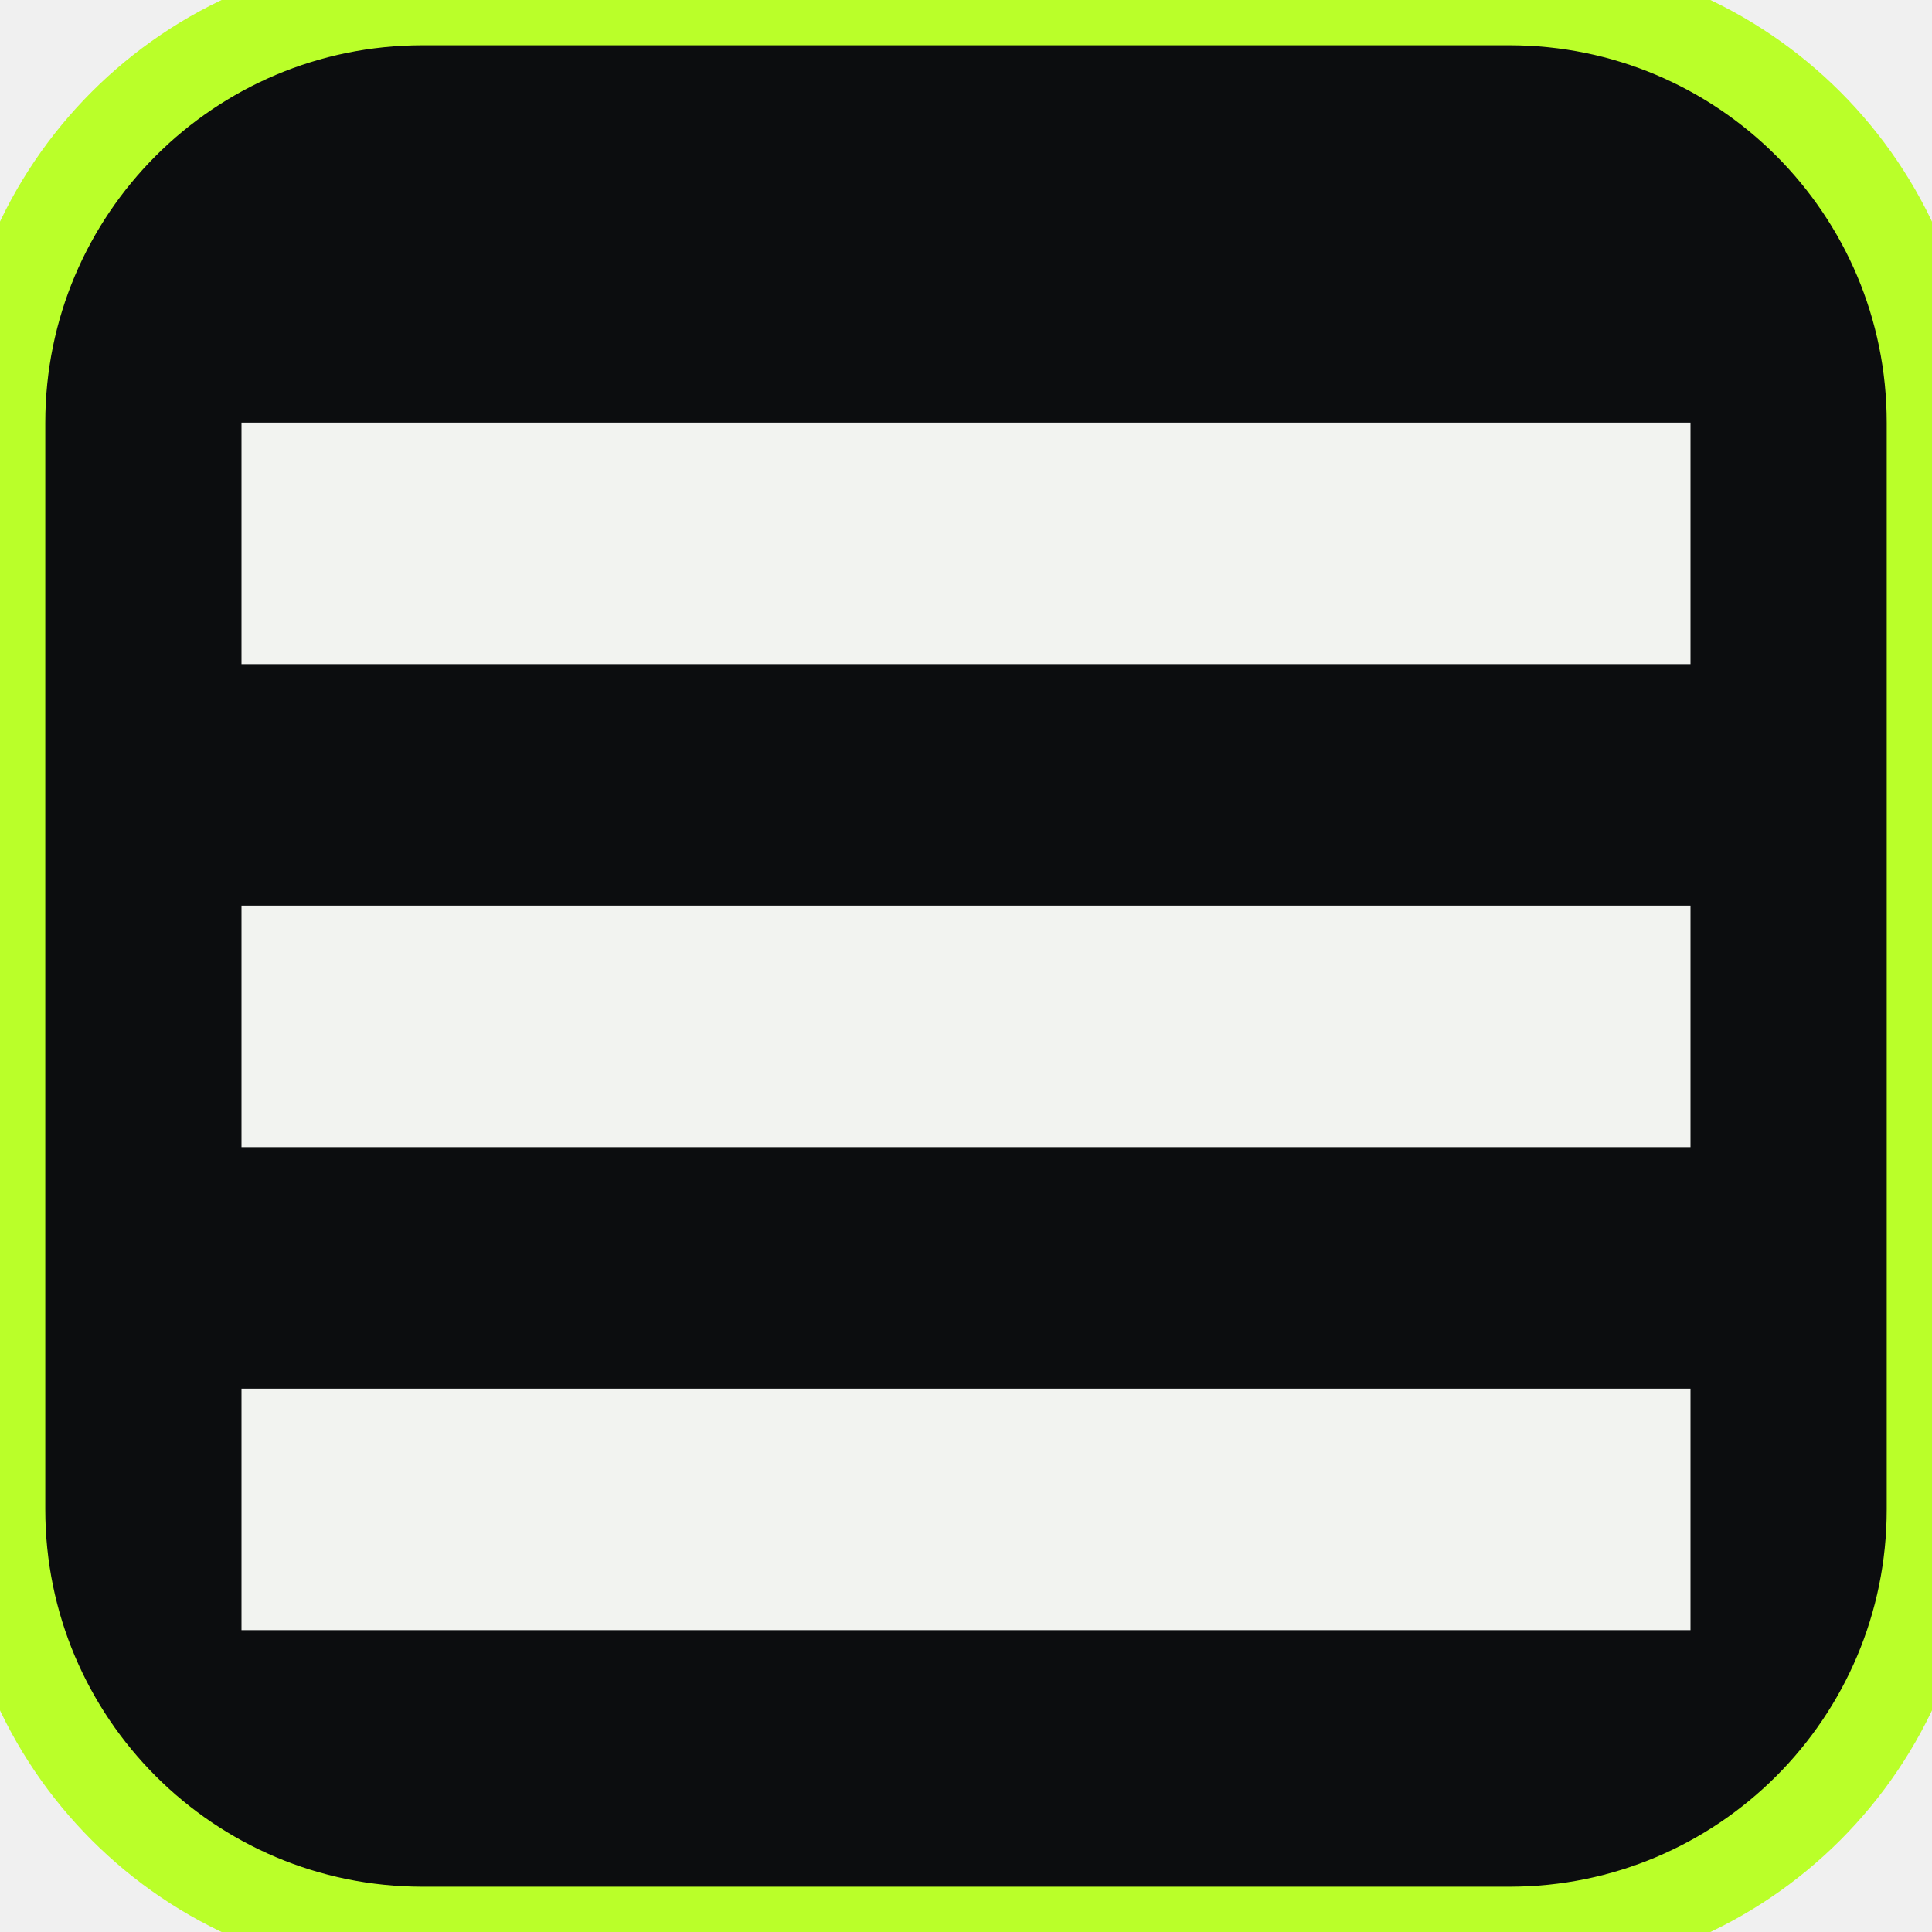
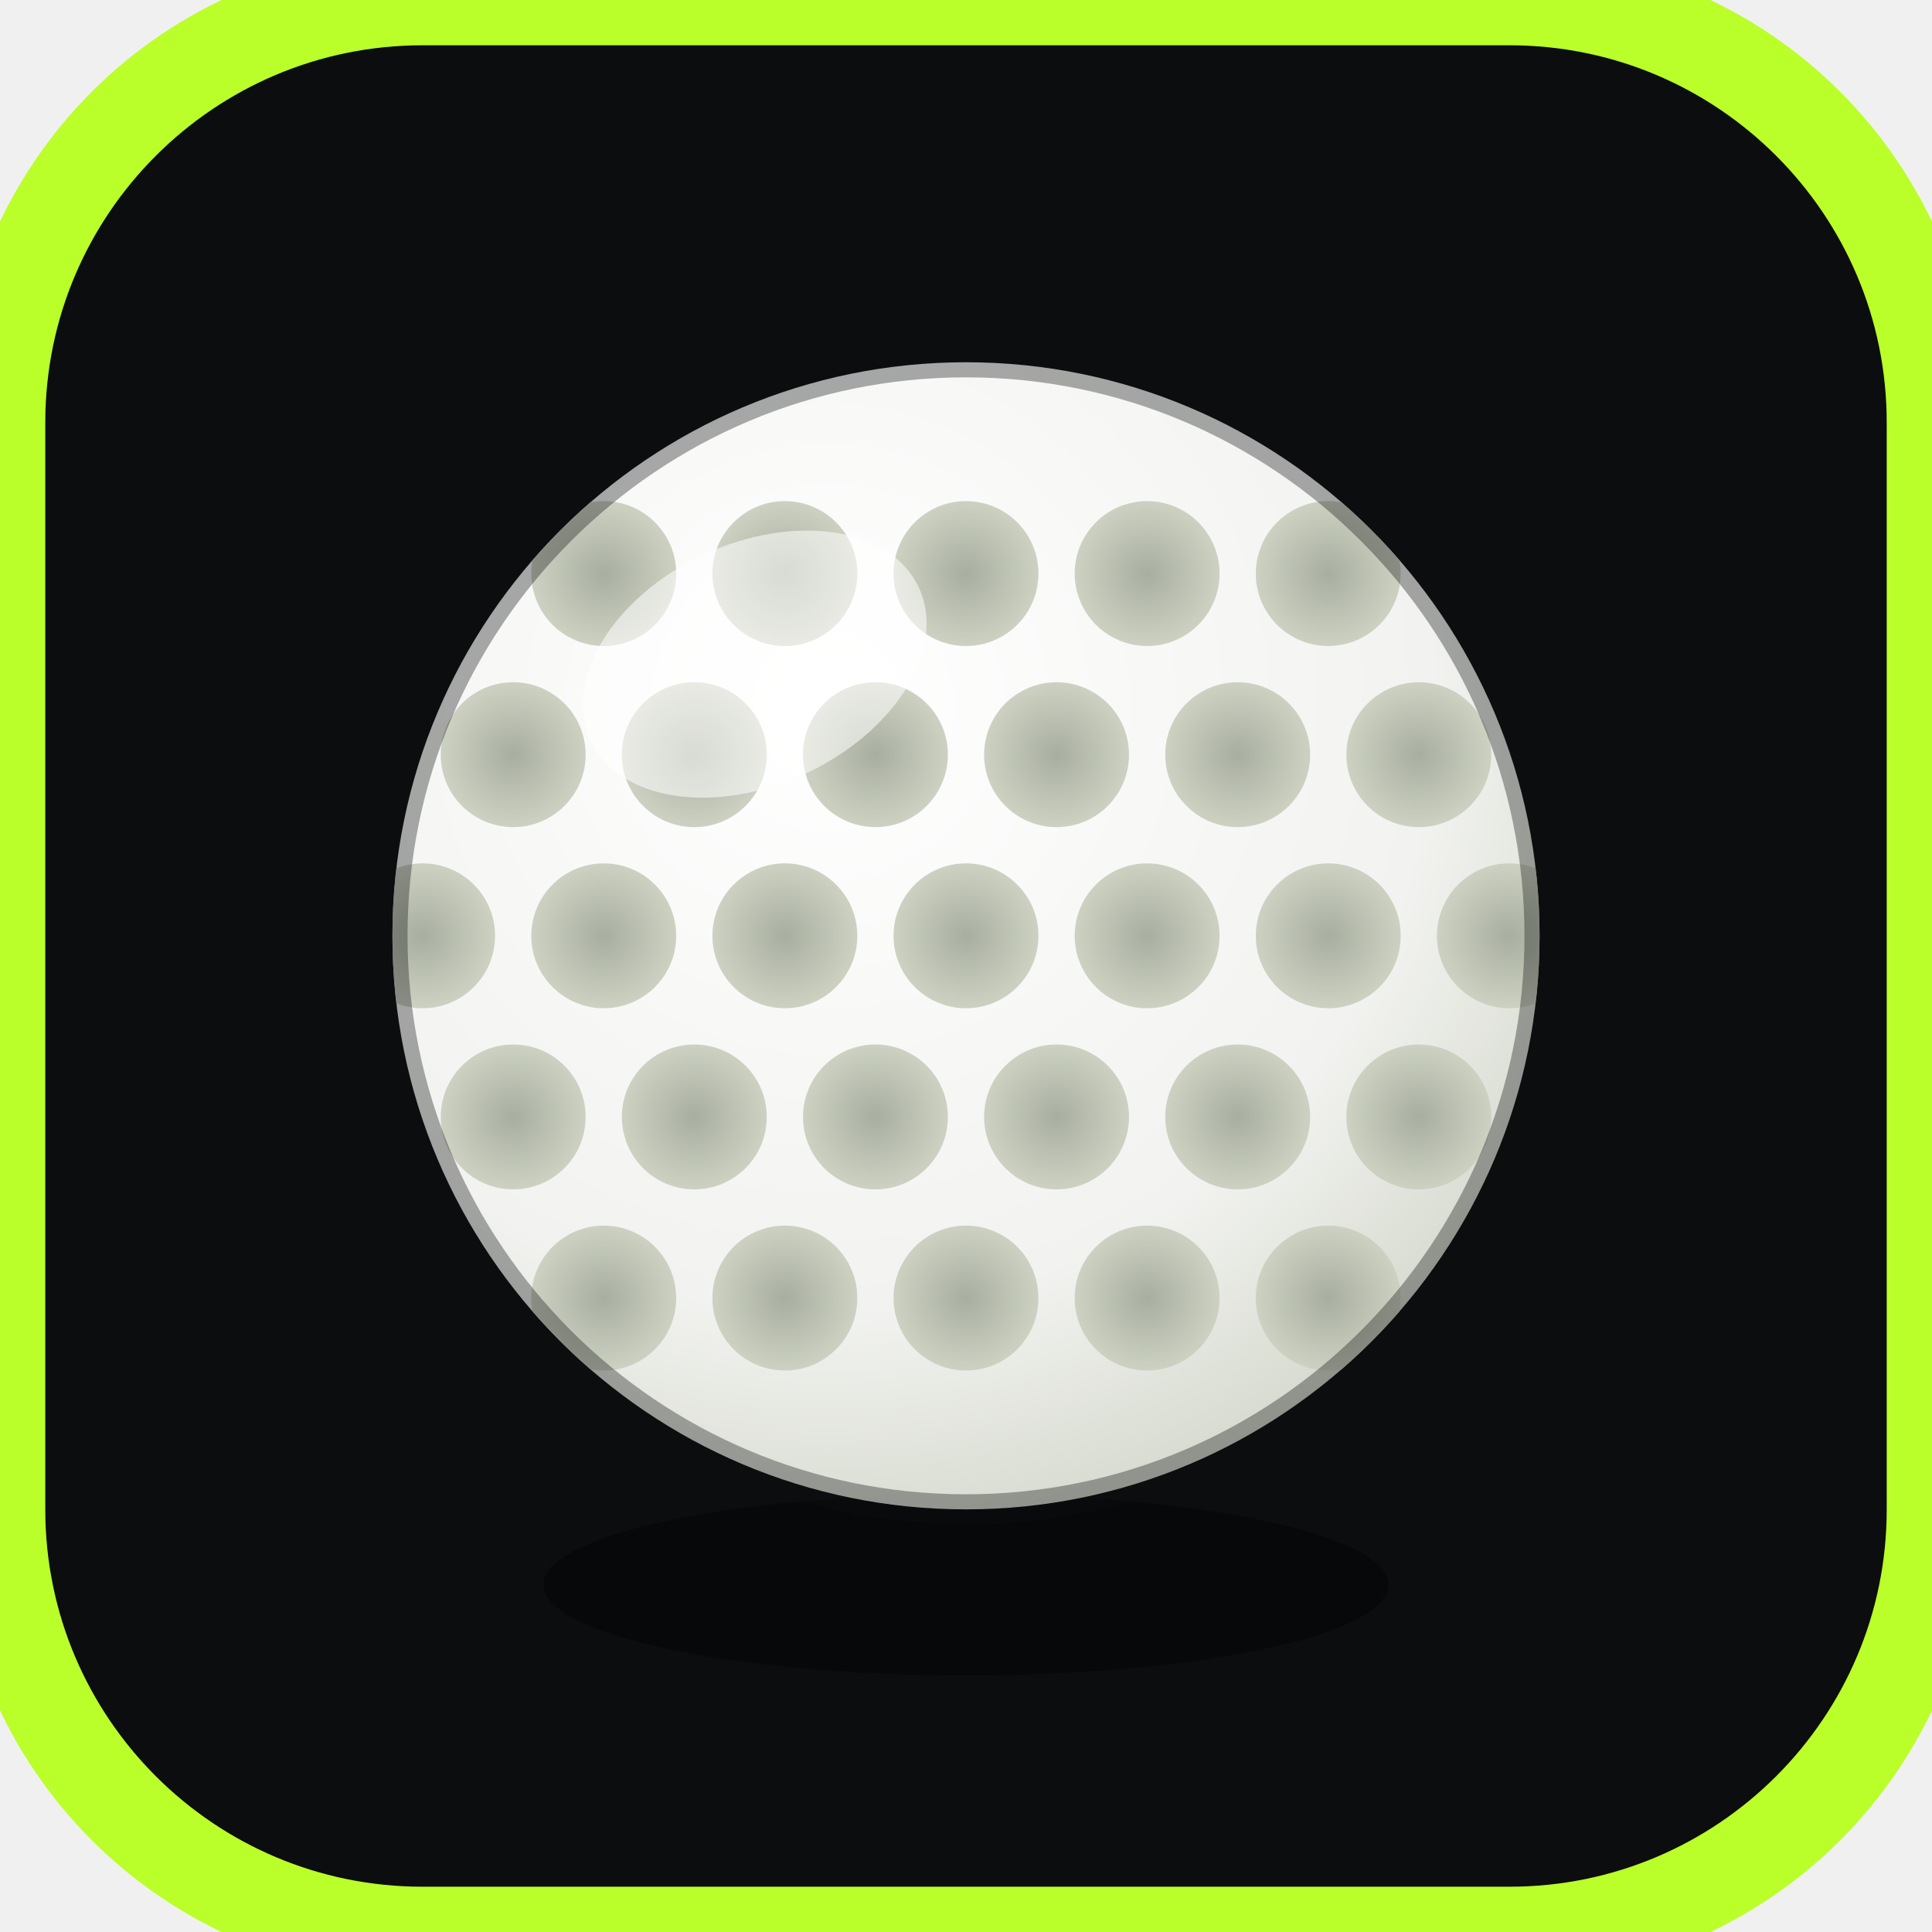
<svg xmlns="http://www.w3.org/2000/svg" viewBox="0 0 64 64" width="64" height="64">
+   <defs>
+     <radialGradient id="ball" cx="38%" cy="30%" r="75%">
+       <stop offset="0%" stop-color="#ffffff" />
+       <stop offset="70%" stop-color="#f2f3f0" />
+       <stop offset="100%" stop-color="#d4d8cc" />
+     </radialGradient>
+     <radialGradient id="dimple" cx="50%" cy="50%" r="50%">
+       <stop offset="0%" stop-color="#a9afa0" />
+       <stop offset="100%" stop-color="#ccd1c2" />
+     </radialGradient>
+     <clipPath id="ballClip">
+       <circle cx="32" cy="31" r="19" />
+     </clipPath>
+   </defs>
  <rect width="64" height="64" rx="14" fill="#0c0d0f" />
-   <path d="M8 14 L56 14 L56 22 L8 22 Z" fill="#f2f3f0" />
-   <path d="M8 30 L56 30 L56 38 L8 38 Z" fill="#f2f3f0" />
-   <path d="M8 46 L56 46 L56 54 L8 54 Z" fill="#f2f3f0" />
+   <ellipse cx="32" cy="52.5" rx="14" ry="3" fill="#000000" opacity="0.4" />
+   <circle cx="32" cy="31" r="19" fill="url(#ball)" />
+   <g clip-path="url(#ballClip)" fill="url(#dimple)">
+     <circle cx="20" cy="19" r="2.4" />
+     <circle cx="26" cy="19" r="2.4" />
+     <circle cx="32" cy="19" r="2.4" />
+     <circle cx="38" cy="19" r="2.4" />
+     <circle cx="44" cy="19" r="2.4" />
+     <circle cx="17" cy="25" r="2.4" />
+     <circle cx="23" cy="25" r="2.4" />
+     <circle cx="29" cy="25" r="2.4" />
+     <circle cx="35" cy="25" r="2.4" />
+     <circle cx="41" cy="25" r="2.4" />
+     <circle cx="47" cy="25" r="2.4" />
+     <circle cx="14" cy="31" r="2.4" />
+     <circle cx="20" cy="31" r="2.4" />
+     <circle cx="26" cy="31" r="2.4" />
+     <circle cx="32" cy="31" r="2.4" />
+     <circle cx="38" cy="31" r="2.4" />
+     <circle cx="44" cy="31" r="2.4" />
+     <circle cx="50" cy="31" r="2.4" />
+     <circle cx="17" cy="37" r="2.4" />
+     <circle cx="23" cy="37" r="2.4" />
+     <circle cx="29" cy="37" r="2.4" />
+     <circle cx="35" cy="37" r="2.4" />
+     <circle cx="41" cy="37" r="2.4" />
+     <circle cx="47" cy="37" r="2.4" />
+     <circle cx="20" cy="43" r="2.4" />
+     <circle cx="26" cy="43" r="2.4" />
+     <circle cx="32" cy="43" r="2.4" />
+     <circle cx="38" cy="43" r="2.4" />
+     <circle cx="44" cy="43" r="2.4" />
+   </g>
+   <ellipse cx="25" cy="22" rx="6" ry="4" fill="#ffffff" opacity="0.55" transform="rotate(-25 25 22)" />
+   <circle cx="32" cy="31" r="19" fill="none" stroke="#0c0d0f" stroke-width="1" opacity="0.35" />
  <rect x="0" y="0" width="64" height="64" rx="14" fill="none" stroke="#baff29" stroke-width="3" />
</svg>
